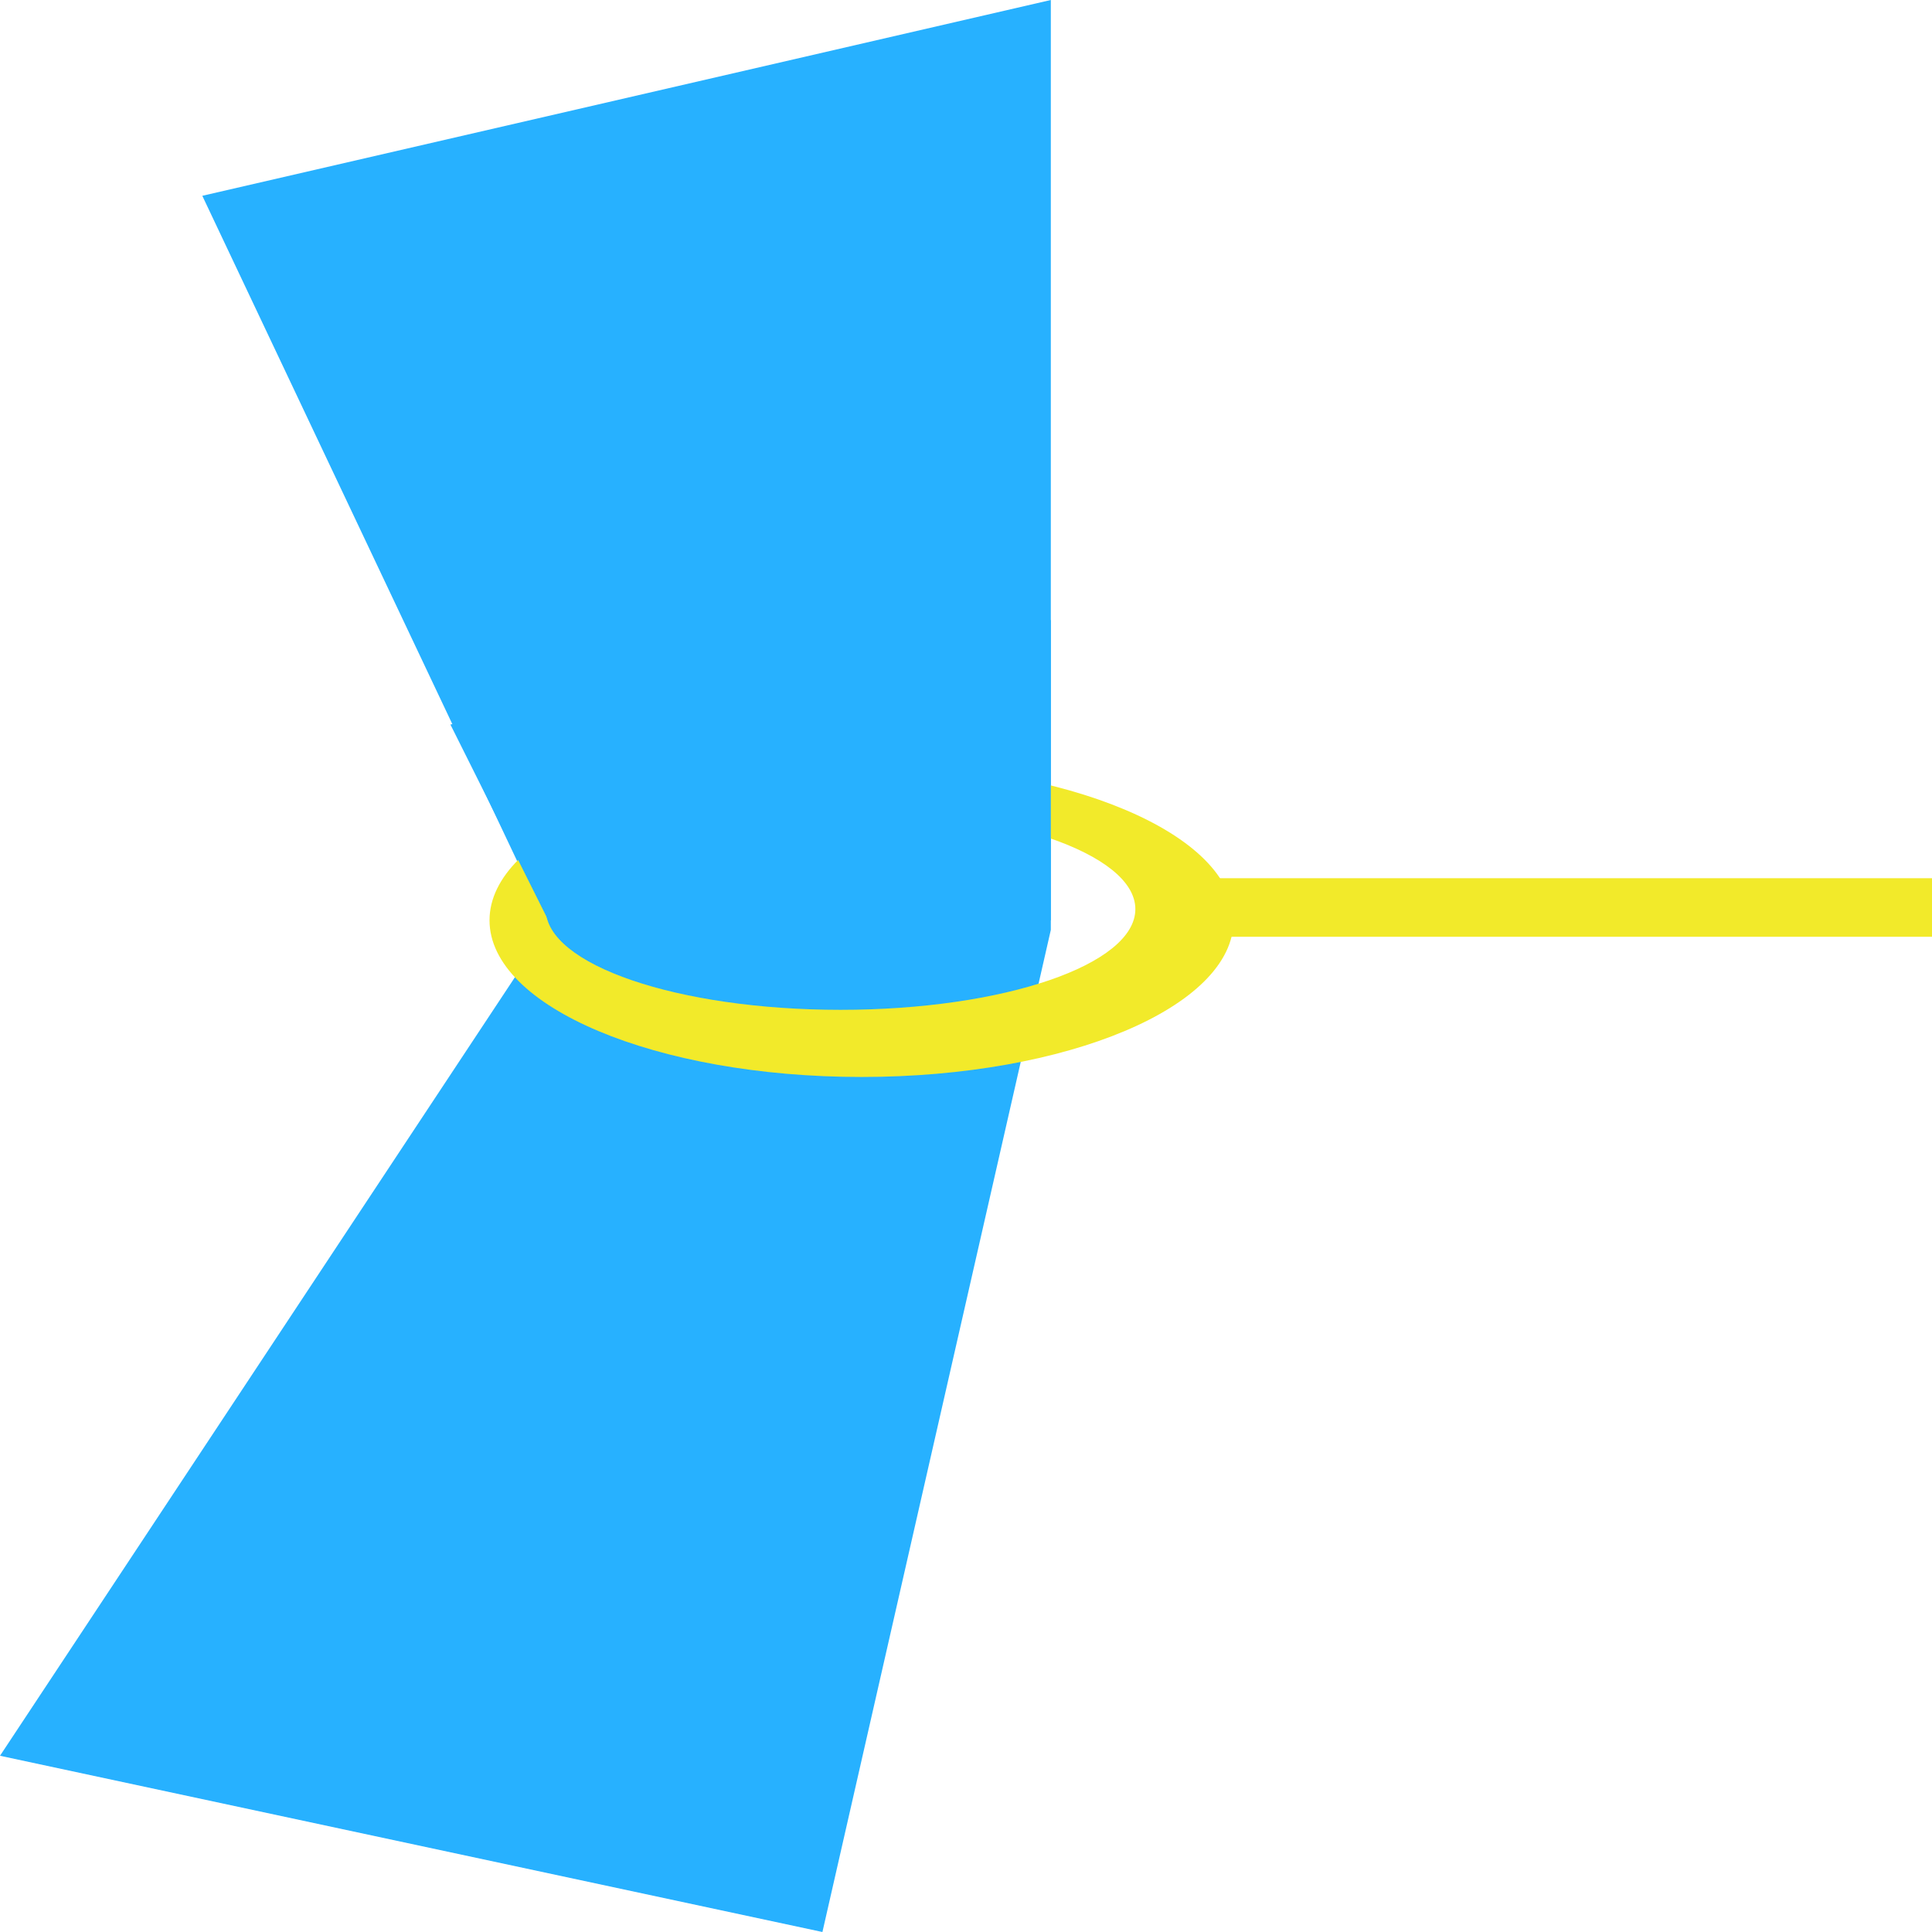
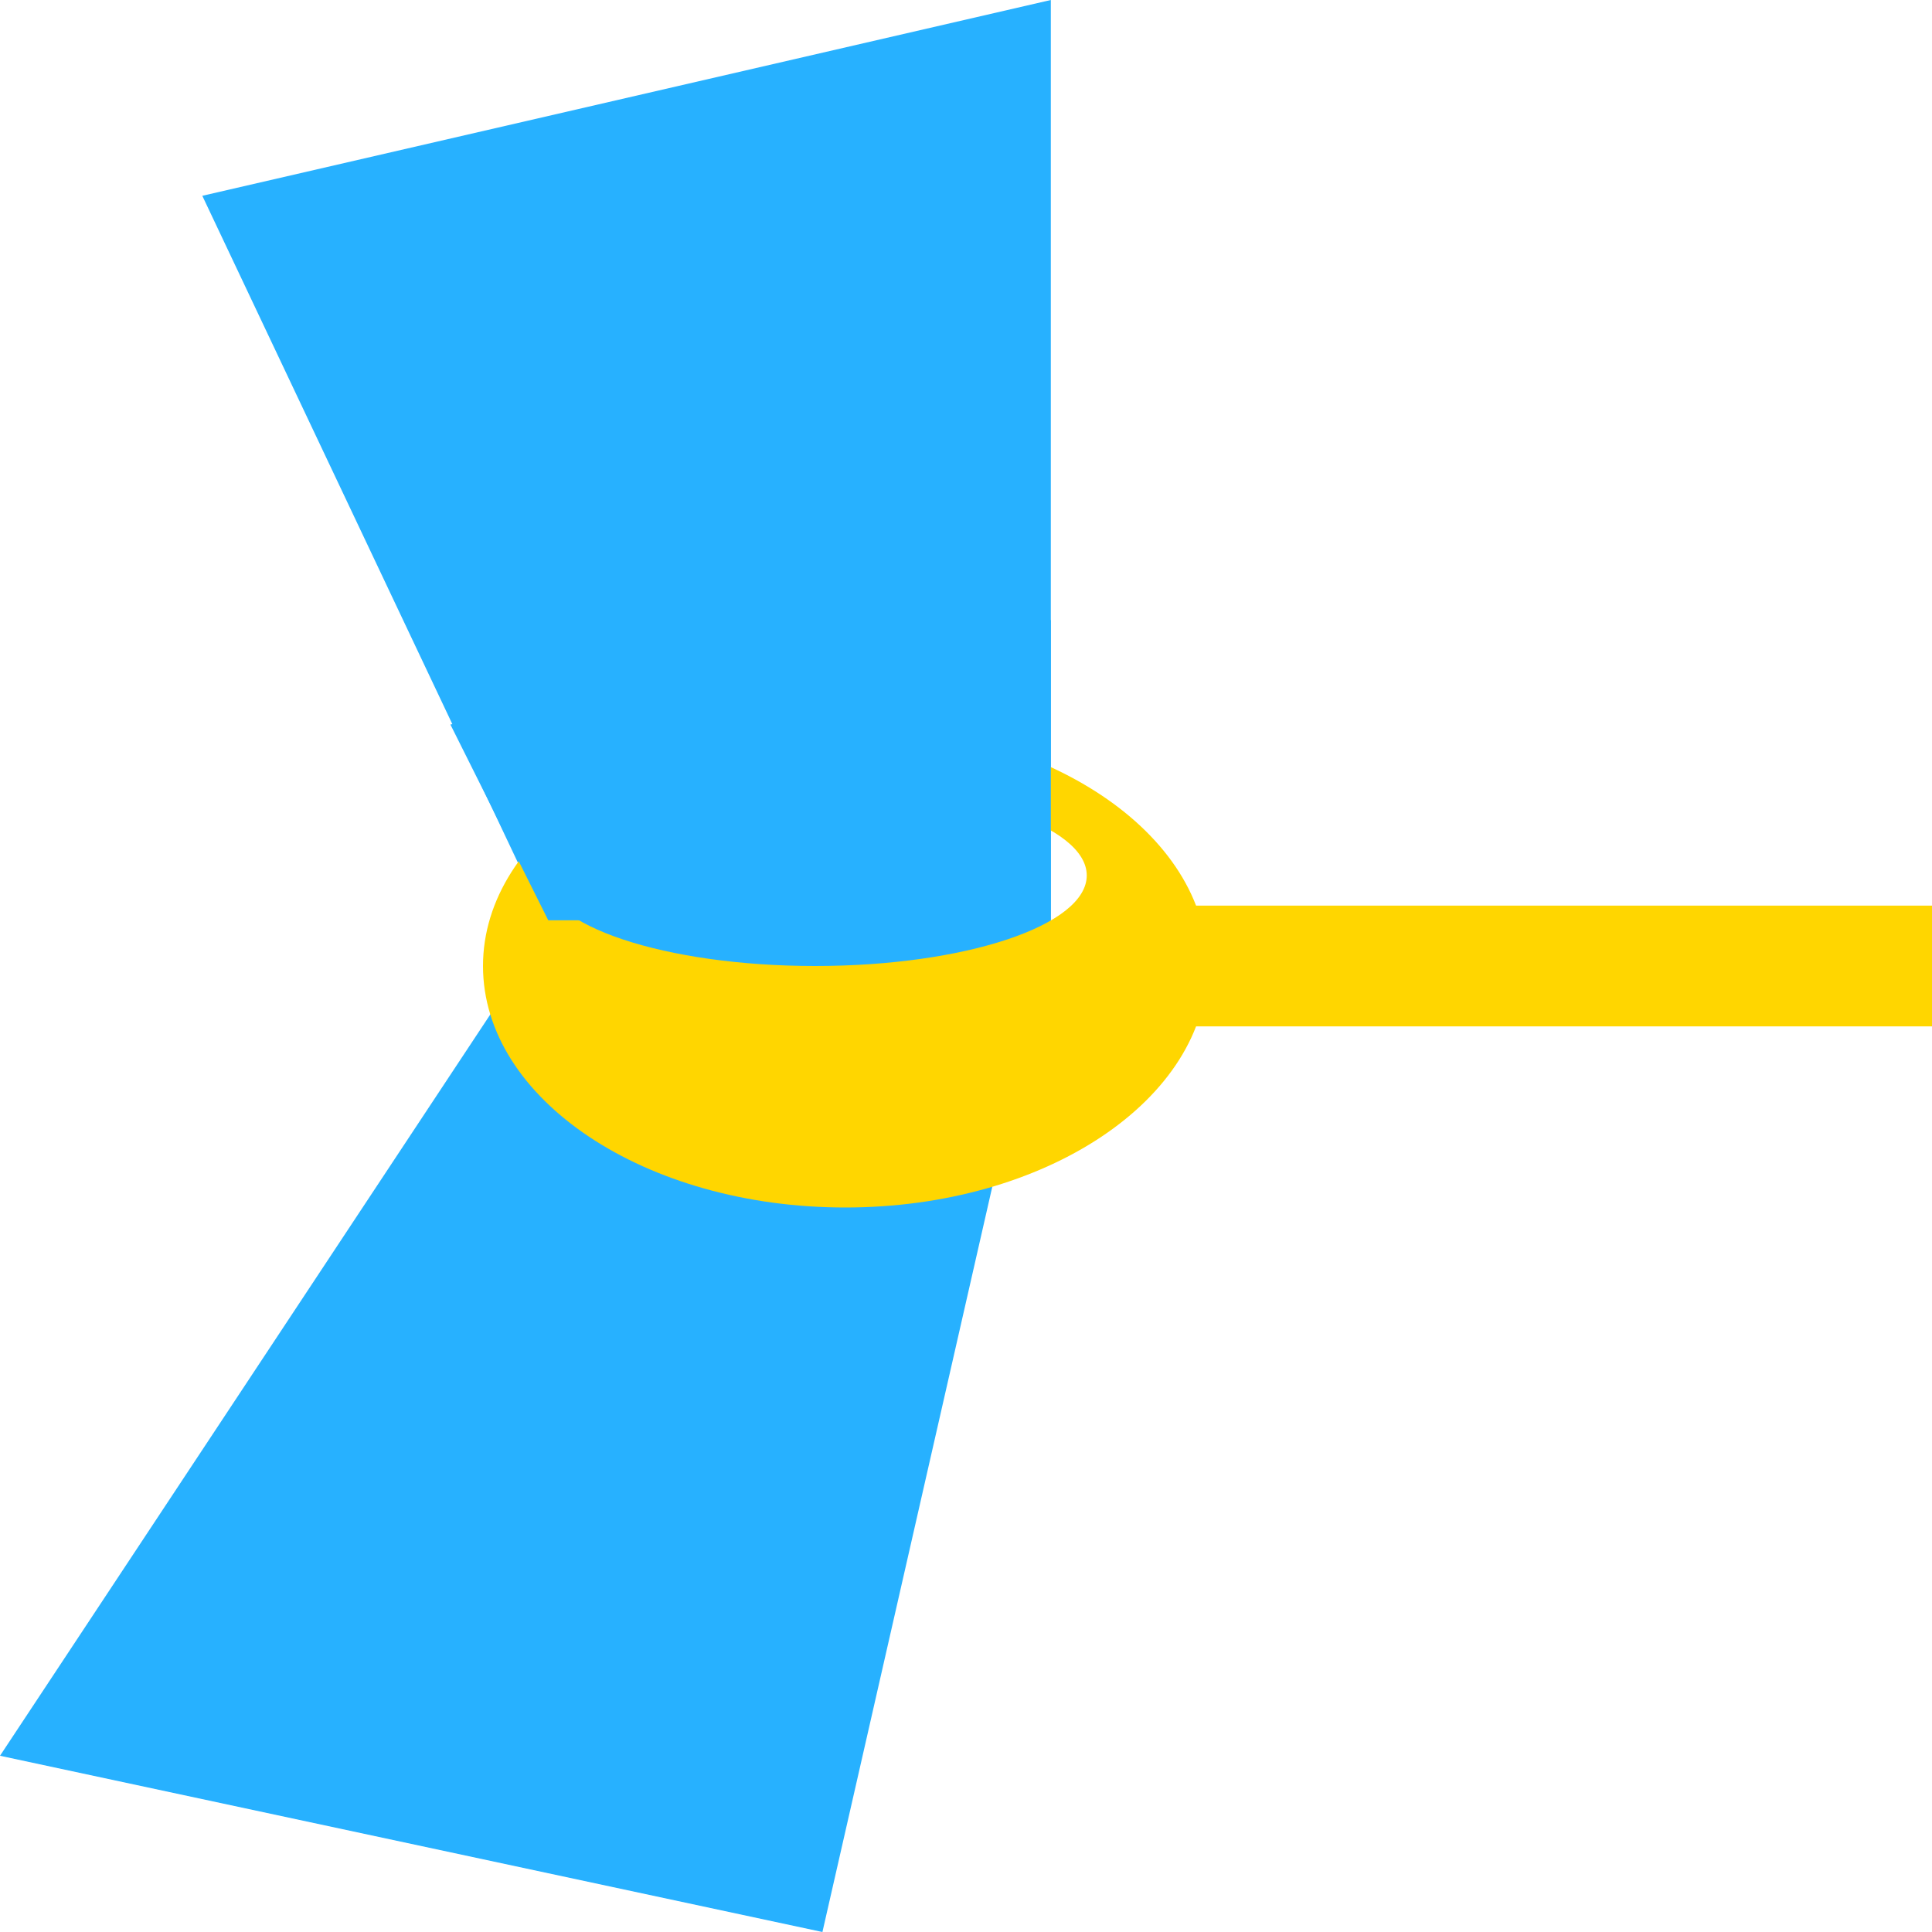
<svg xmlns="http://www.w3.org/2000/svg" width="32" height="32" viewBox="0 0 32 32" fill="none">
-   <rect x="19.394" y="14.546" width="12.606" height="0.97" fill="#F2EA2A" />
+   <rect x="19" y="15" width="13" height="2" fill="#FFD600" />
  <path d="M3.351 3.243L9.081 15.351L0 29.081L13.622 32L17.405 15.402V0L3.351 3.243Z" fill="#27B1FF" />
-   <path fill-rule="evenodd" clip-rule="evenodd" d="M14.27 17.838C17.674 17.838 20.432 16.676 20.432 15.243C20.432 13.81 17.674 12.649 14.27 12.649C10.867 12.649 8.108 13.81 8.108 15.243C8.108 16.676 10.867 17.838 14.27 17.838ZM13.922 16.726C16.619 16.726 18.805 15.979 18.805 15.058C18.805 14.137 16.619 13.39 13.922 13.39C11.225 13.39 9.039 14.137 9.039 15.058C9.039 15.979 11.225 16.726 13.922 16.726Z" fill="#F2EA2A" />
+   <path fill-rule="evenodd" clip-rule="evenodd" d="M14 20C17.314 20 20 18.209 20 16C20 13.791 17.314 12 14 12C10.686 12 8 13.791 8 16C8 18.209 10.686 20 14 20ZM13.5 16C15.985 16 18 15.328 18 14.5C18 13.672 15.985 13 13.5 13C11.015 13 9 13.672 9 14.5C9 15.328 11.015 16 13.5 16Z" fill="#FFD600" />
  <path d="M9.081 15.243L7.46 12L17.405 10.27V15.243H9.081Z" fill="#27B1FF" />
</svg>
